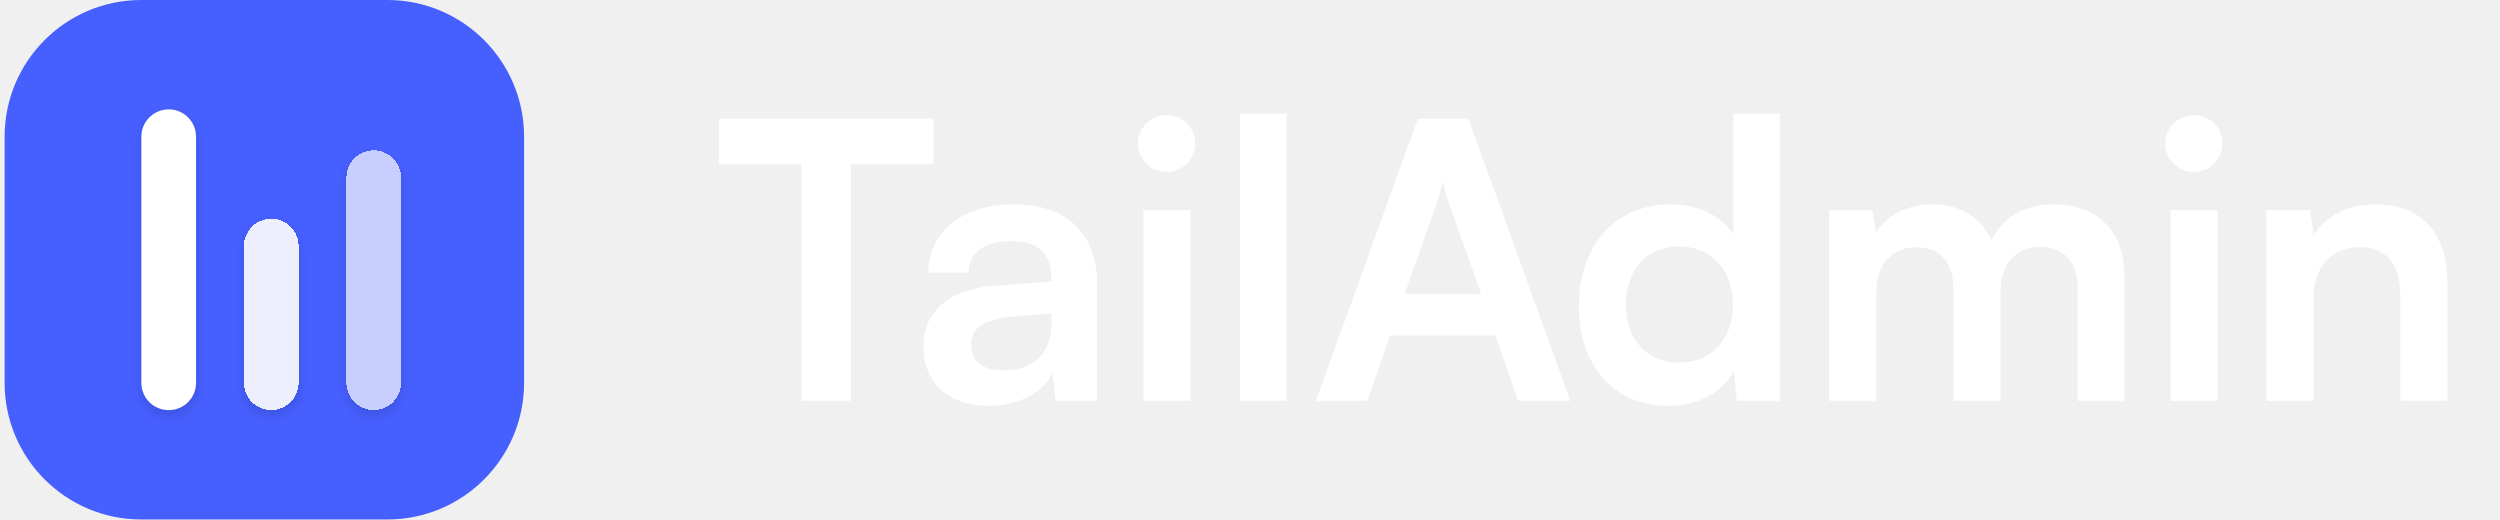
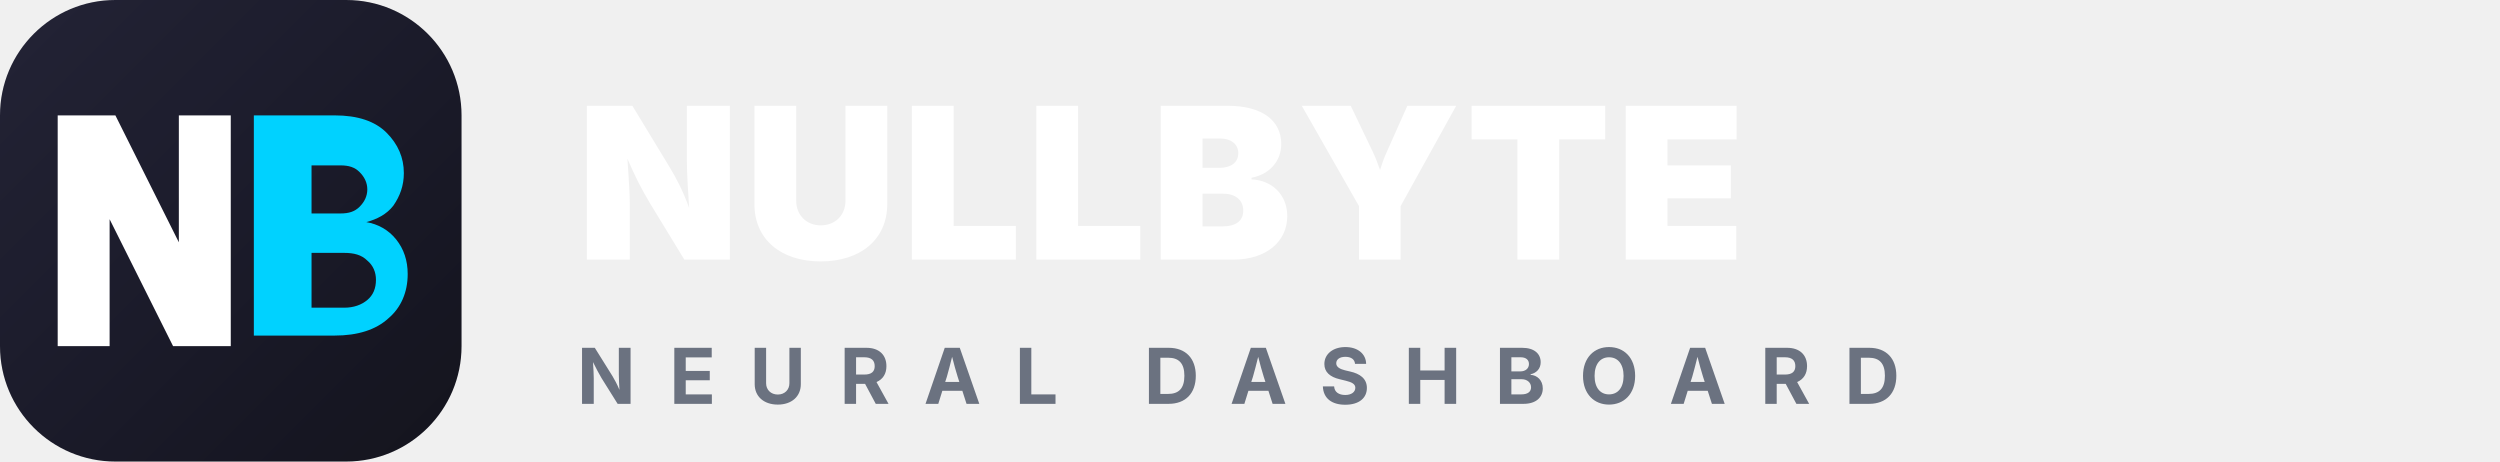
- <svg xmlns="http://www.w3.org/2000/svg" width="231" height="48" viewBox="0 0 231 48" fill="none">
-   <path d="M0.426 12.632C0.426 5.655 6.081 0 13.057 0H35.794C42.77 0 48.426 5.655 48.426 12.632V35.368C48.426 42.345 42.77 48 35.794 48H13.057C6.081 48 0.426 42.345 0.426 35.368V12.632Z" fill="#465FFF" />
-   <g filter="url(#filter0_d_3903_56743)">
-     <path d="M13.062 12.632C13.062 11.237 14.193 10.106 15.588 10.106C16.983 10.106 18.114 11.237 18.114 12.632V35.369C18.114 36.764 16.983 37.895 15.588 37.895C14.193 37.895 13.062 36.764 13.062 35.369V12.632Z" fill="white" />
-   </g>
-   <g filter="url(#filter1_d_3903_56743)">
-     <path d="M22.539 22.735C22.539 21.34 23.67 20.209 25.065 20.209C26.461 20.209 27.592 21.34 27.592 22.735V35.367C27.592 36.762 26.461 37.893 25.065 37.893C23.67 37.893 22.539 36.762 22.539 35.367V22.735Z" fill="white" fill-opacity="0.9" shape-rendering="crispEdges" />
-   </g>
-   <g filter="url(#filter2_d_3903_56743)">
-     <path d="M32.008 16.419C32.008 15.024 33.139 13.893 34.534 13.893C35.929 13.893 37.06 15.024 37.06 16.419V35.366C37.06 36.761 35.929 37.893 34.534 37.893C33.139 37.893 32.008 36.761 32.008 35.366V16.419Z" fill="white" fill-opacity="0.7" shape-rendering="crispEdges" />
-   </g>
-   <path d="M66.426 15.172H74.058V37.036H78.624V15.172H86.257V10.964H66.426V15.172Z" fill="white" />
-   <path d="M91.352 37.5C94.098 37.5 96.488 36.252 97.237 34.433L97.558 37.036H101.375V26.336C101.375 21.45 98.45 18.882 93.706 18.882C88.927 18.882 85.788 21.378 85.788 25.195H89.497C89.497 23.34 90.924 22.27 93.492 22.27C95.704 22.27 97.13 23.233 97.13 25.623V26.015L91.851 26.407C87.678 26.729 85.324 28.762 85.324 32.007C85.324 35.324 87.607 37.5 91.352 37.5ZM92.779 34.219C90.817 34.219 89.747 33.434 89.747 31.829C89.747 30.402 90.781 29.511 93.492 29.261L97.166 28.976V29.903C97.166 32.614 95.454 34.219 92.779 34.219Z" fill="white" />
-   <path d="M107.825 15.886C109.252 15.886 110.429 14.709 110.429 13.246C110.429 11.784 109.252 10.643 107.825 10.643C106.327 10.643 105.15 11.784 105.15 13.246C105.15 14.709 106.327 15.886 107.825 15.886ZM105.649 37.036H110.001V19.417H105.649V37.036Z" fill="white" />
-   <path d="M118.883 37.036V10.5H114.568V37.036H118.883Z" fill="white" />
-   <path d="M126.337 37.036L128.441 31.009H138.179L140.283 37.036H145.098L135.682 10.964H131.009L121.593 37.036H126.337ZM132.757 18.739C133.007 18.026 133.221 17.241 133.328 16.742C133.399 17.277 133.649 18.061 133.863 18.739L136.859 27.157H129.797L132.757 18.739Z" fill="white" />
-   <path d="M154.165 37.5C156.84 37.5 159.122 36.323 160.192 34.29L160.478 37.036H164.472V10.5H160.157V21.664C159.051 19.916 156.875 18.882 154.414 18.882C149.1 18.882 145.89 22.805 145.89 28.298C145.89 33.755 149.064 37.5 154.165 37.5ZM155.128 33.505C152.096 33.505 150.241 31.294 150.241 28.155C150.241 25.017 152.096 22.77 155.128 22.77C158.159 22.77 160.121 24.981 160.121 28.155C160.121 31.33 158.159 33.505 155.128 33.505Z" fill="white" />
-   <path d="M173.359 37.036V27.049C173.359 24.196 175.035 22.841 177.104 22.841C179.172 22.841 180.492 24.16 180.492 26.622V37.036H184.843V27.049C184.843 24.16 186.448 22.805 188.553 22.805C190.621 22.805 191.977 24.125 191.977 26.657V37.036H196.292V25.516C196.292 21.45 193.938 18.882 189.658 18.882C186.983 18.882 184.915 20.201 184.023 22.235C183.096 20.201 181.241 18.882 178.566 18.882C176.034 18.882 174.25 20.023 173.359 21.485L173.002 19.417H169.007V37.036H173.359Z" fill="white" />
-   <path d="M202.74 15.886C204.167 15.886 205.344 14.709 205.344 13.246C205.344 11.784 204.167 10.643 202.74 10.643C201.242 10.643 200.065 11.784 200.065 13.246C200.065 14.709 201.242 15.886 202.74 15.886ZM200.564 37.036H204.916V19.417H200.564V37.036Z" fill="white" />
-   <path d="M213.763 37.036V27.549C213.763 24.695 215.403 22.841 218.078 22.841C220.325 22.841 221.788 24.267 221.788 27.228V37.036H226.139V26.194C226.139 21.628 223.856 18.882 219.434 18.882C217.044 18.882 214.904 19.916 213.798 21.7L213.442 19.417H209.411V37.036H213.763Z" fill="white" />
+ <svg xmlns="http://www.w3.org/2000/svg" width="260" height="48" viewBox="0 0 260 48" fill="none">
  <defs>
-     <filter id="filter0_d_3903_56743" x="12.062" y="9.606" width="7.053" height="29.79" filterUnits="userSpaceOnUse" color-interpolation-filters="sRGB">
-       <feFlood flood-opacity="0" result="BackgroundImageFix" />
-       <feColorMatrix in="SourceAlpha" type="matrix" values="0 0 0 0 0 0 0 0 0 0 0 0 0 0 0 0 0 0 127 0" result="hardAlpha" />
-       <feOffset dy="0.5" />
-       <feGaussianBlur stdDeviation="0.5" />
-       <feComposite in2="hardAlpha" operator="out" />
-       <feColorMatrix type="matrix" values="0 0 0 0 0 0 0 0 0 0 0 0 0 0 0 0 0 0 0.12 0" />
-       <feBlend mode="normal" in2="BackgroundImageFix" result="effect1_dropShadow_3903_56743" />
-       <feBlend mode="normal" in="SourceGraphic" in2="effect1_dropShadow_3903_56743" result="shape" />
-     </filter>
-     <filter id="filter1_d_3903_56743" x="21.539" y="19.709" width="7.053" height="19.684" filterUnits="userSpaceOnUse" color-interpolation-filters="sRGB">
-       <feFlood flood-opacity="0" result="BackgroundImageFix" />
-       <feColorMatrix in="SourceAlpha" type="matrix" values="0 0 0 0 0 0 0 0 0 0 0 0 0 0 0 0 0 0 127 0" result="hardAlpha" />
-       <feOffset dy="0.5" />
-       <feGaussianBlur stdDeviation="0.5" />
-       <feComposite in2="hardAlpha" operator="out" />
-       <feColorMatrix type="matrix" values="0 0 0 0 0 0 0 0 0 0 0 0 0 0 0 0 0 0 0.12 0" />
-       <feBlend mode="normal" in2="BackgroundImageFix" result="effect1_dropShadow_3903_56743" />
-       <feBlend mode="normal" in="SourceGraphic" in2="effect1_dropShadow_3903_56743" result="shape" />
-     </filter>
-     <filter id="filter2_d_3903_56743" x="31.008" y="13.393" width="7.053" height="26" filterUnits="userSpaceOnUse" color-interpolation-filters="sRGB">
-       <feFlood flood-opacity="0" result="BackgroundImageFix" />
-       <feColorMatrix in="SourceAlpha" type="matrix" values="0 0 0 0 0 0 0 0 0 0 0 0 0 0 0 0 0 0 127 0" result="hardAlpha" />
-       <feOffset dy="0.5" />
-       <feGaussianBlur stdDeviation="0.5" />
-       <feComposite in2="hardAlpha" operator="out" />
-       <feColorMatrix type="matrix" values="0 0 0 0 0 0 0 0 0 0 0 0 0 0 0 0 0 0 0.12 0" />
-       <feBlend mode="normal" in2="BackgroundImageFix" result="effect1_dropShadow_3903_56743" />
-       <feBlend mode="normal" in="SourceGraphic" in2="effect1_dropShadow_3903_56743" result="shape" />
-     </filter>
+     <linearGradient id="iconBg" x1="0" y1="0" x2="48" y2="48" gradientUnits="userSpaceOnUse">
+       <stop offset="0%" stop-color="#1a1a2e" />
+       <stop offset="100%" stop-color="#0a0a14" />
+     </linearGradient>
  </defs>
+   <rect width="48" height="48" rx="12" ry="12" fill="url(#iconBg)" />
+   <rect width="48" height="48" rx="12" ry="12" fill="#ffffff" opacity="0.04" />
+   <path d="M6 36V12h6l6.6 13.2V12h5.4v24h-6L11.4 22.8V36H6z" fill="#ffffff" />
+   <path d="M26.4 36V12h8.4c2.4 0 4.2.6 5.4 1.8 1.2 1.2 1.8 2.6 1.8 4.2 0 1.3-.4 2.4-1.1 3.4-.7.9-1.7 1.4-2.8 1.7 1.2.2 2.3.8 3.1 1.8.8 1 1.2 2.2 1.2 3.6 0 1.9-.7 3.5-2 4.6-1.3 1.2-3.2 1.8-5.6 1.8H26.4zm6-13.8h3c.9 0 1.5-.2 2-.7.5-.5.8-1.1.8-1.8 0-.7-.3-1.3-.8-1.8-.5-.5-1.1-.7-2-.7h-3v5zm0 9.8h3.4c1 0 1.8-.3 2.4-.8.6-.5.9-1.2.9-2.1 0-.8-.3-1.5-.9-2-.6-.6-1.4-.8-2.4-.8h-3.4v5.7z" fill="#00D2FF" />
+   <text x="60" y="27" font-family="Inter, -apple-system, BlinkMacSystemFont, 'Segoe UI', Helvetica, Arial, sans-serif" font-size="22" font-weight="900" letter-spacing="0.5" fill="#ffffff">NULLBYTE</text>
+   <text x="60" y="42" font-family="Inter, -apple-system, BlinkMacSystemFont, 'Segoe UI', Helvetica, Arial, sans-serif" font-size="8" font-weight="700" letter-spacing="3.5" fill="#6b7280">NEURAL DASHBOARD</text>
</svg>
